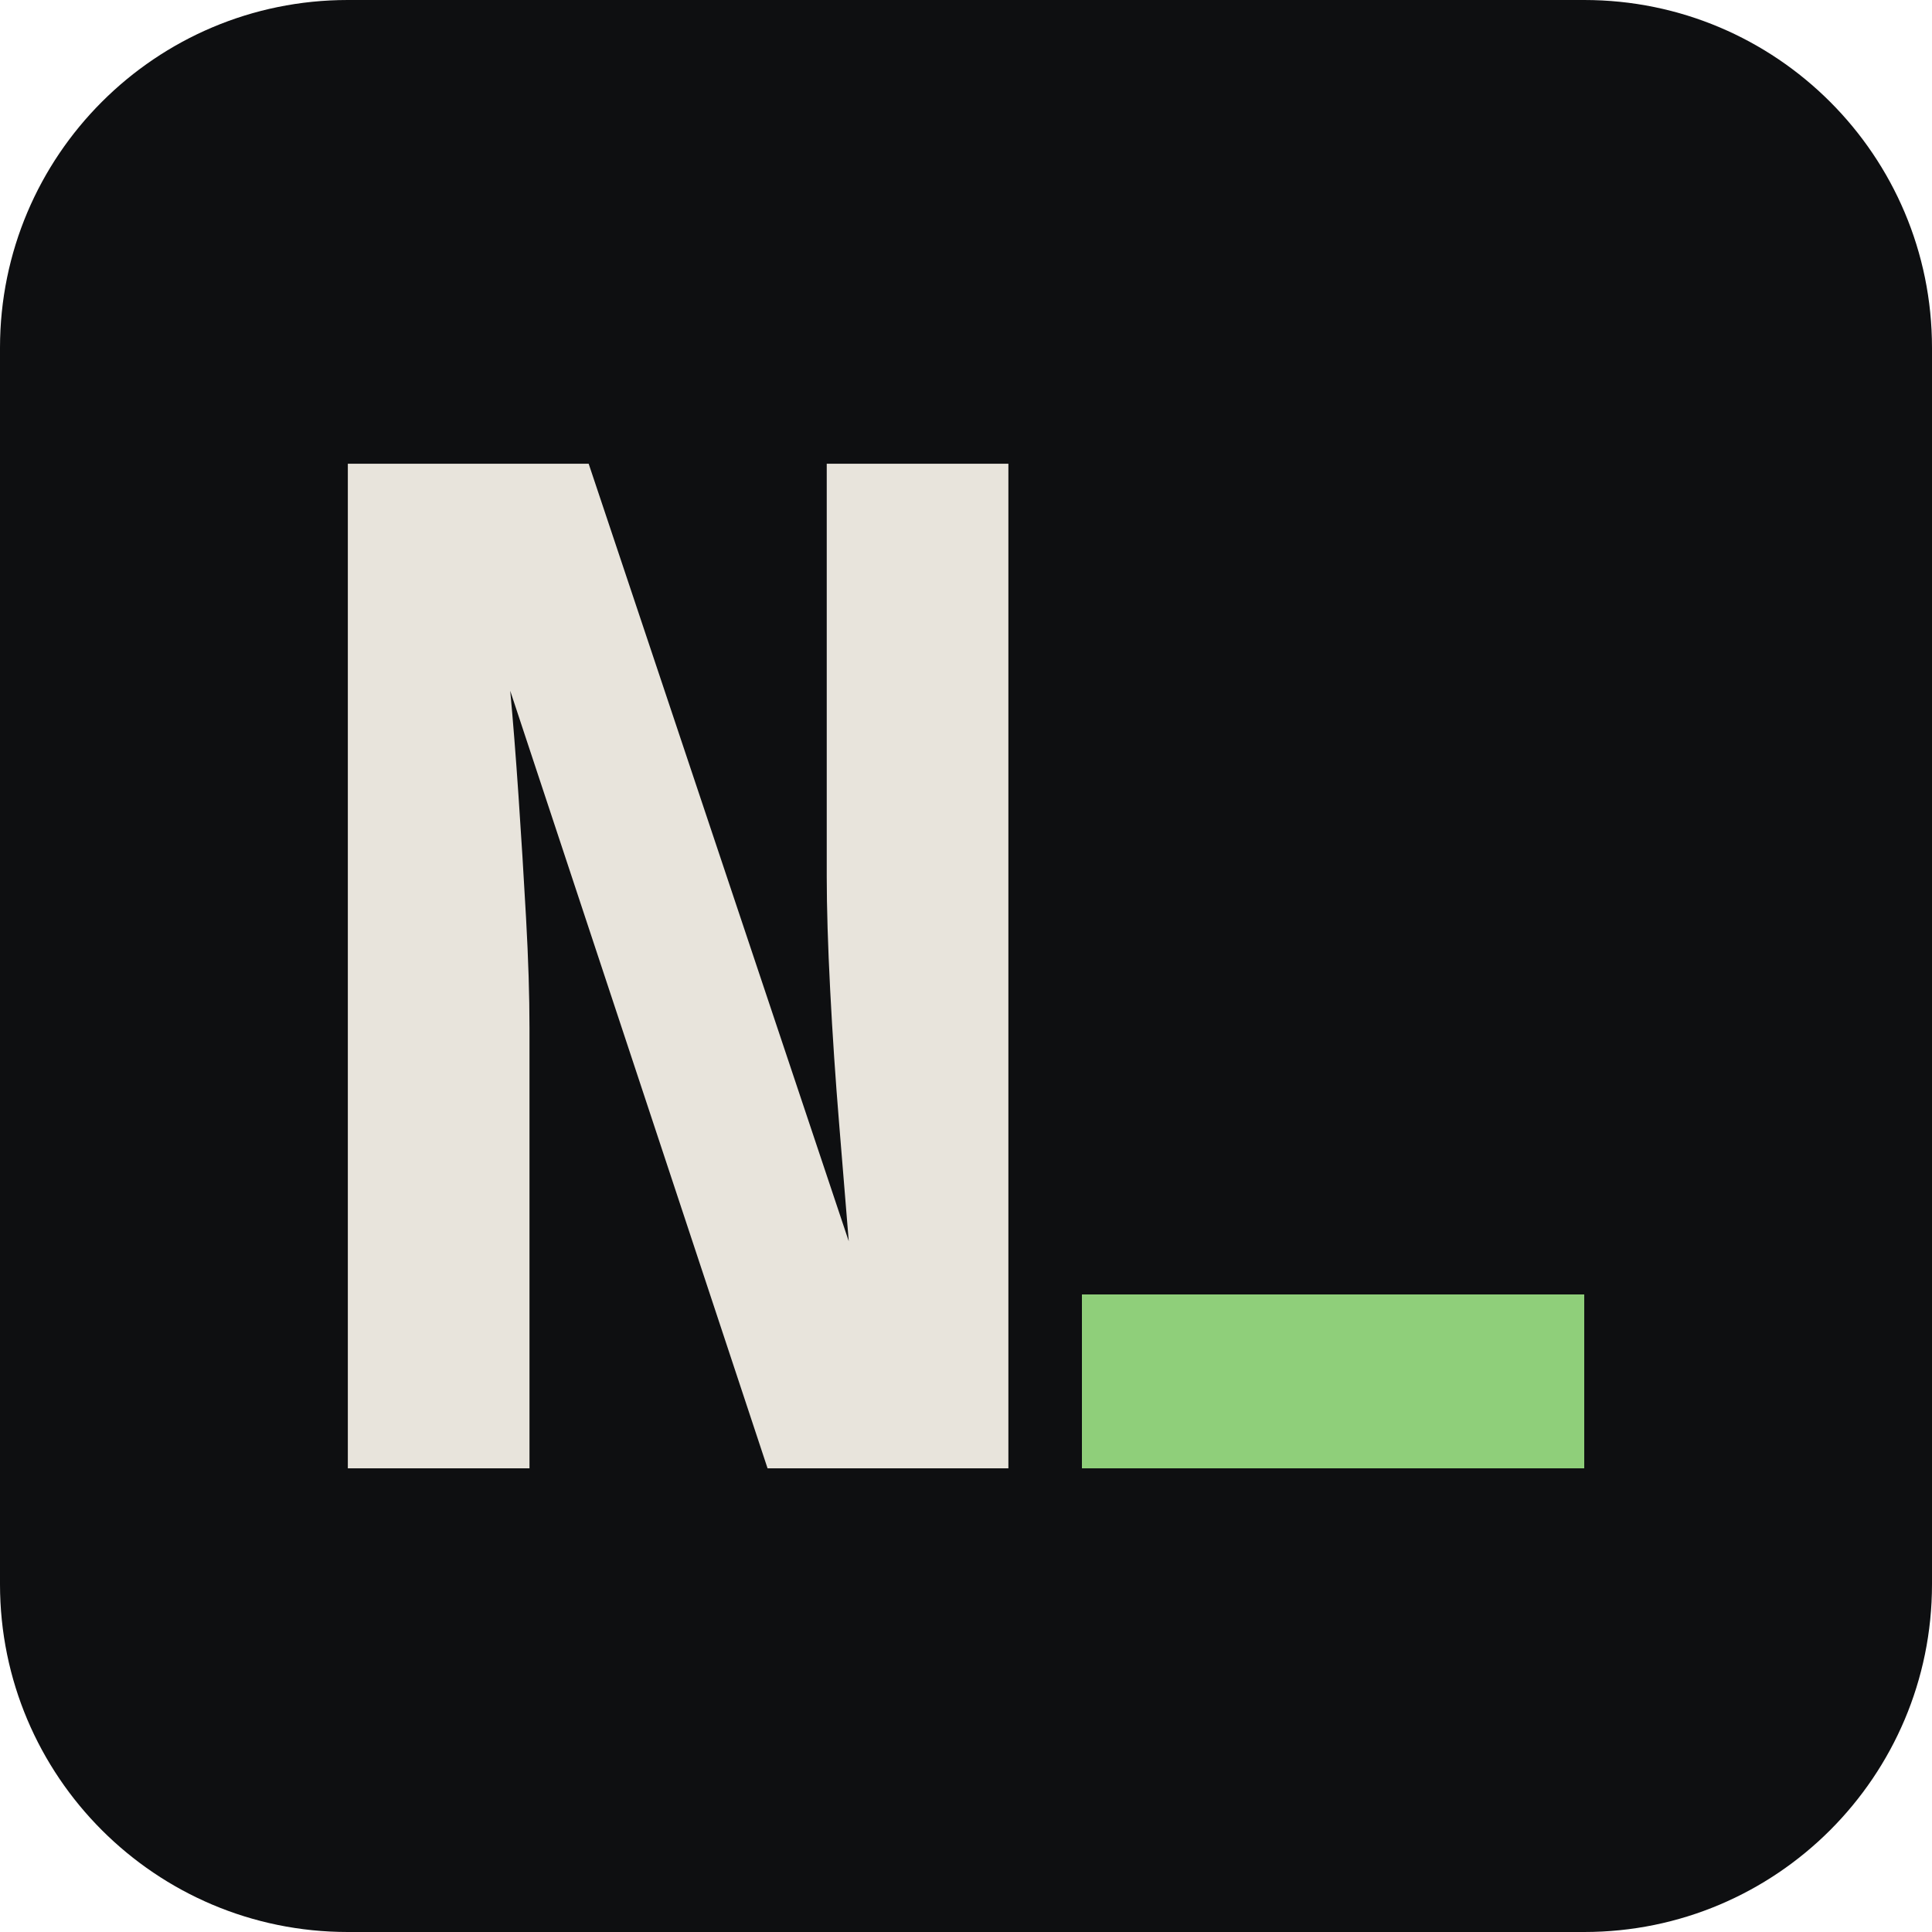
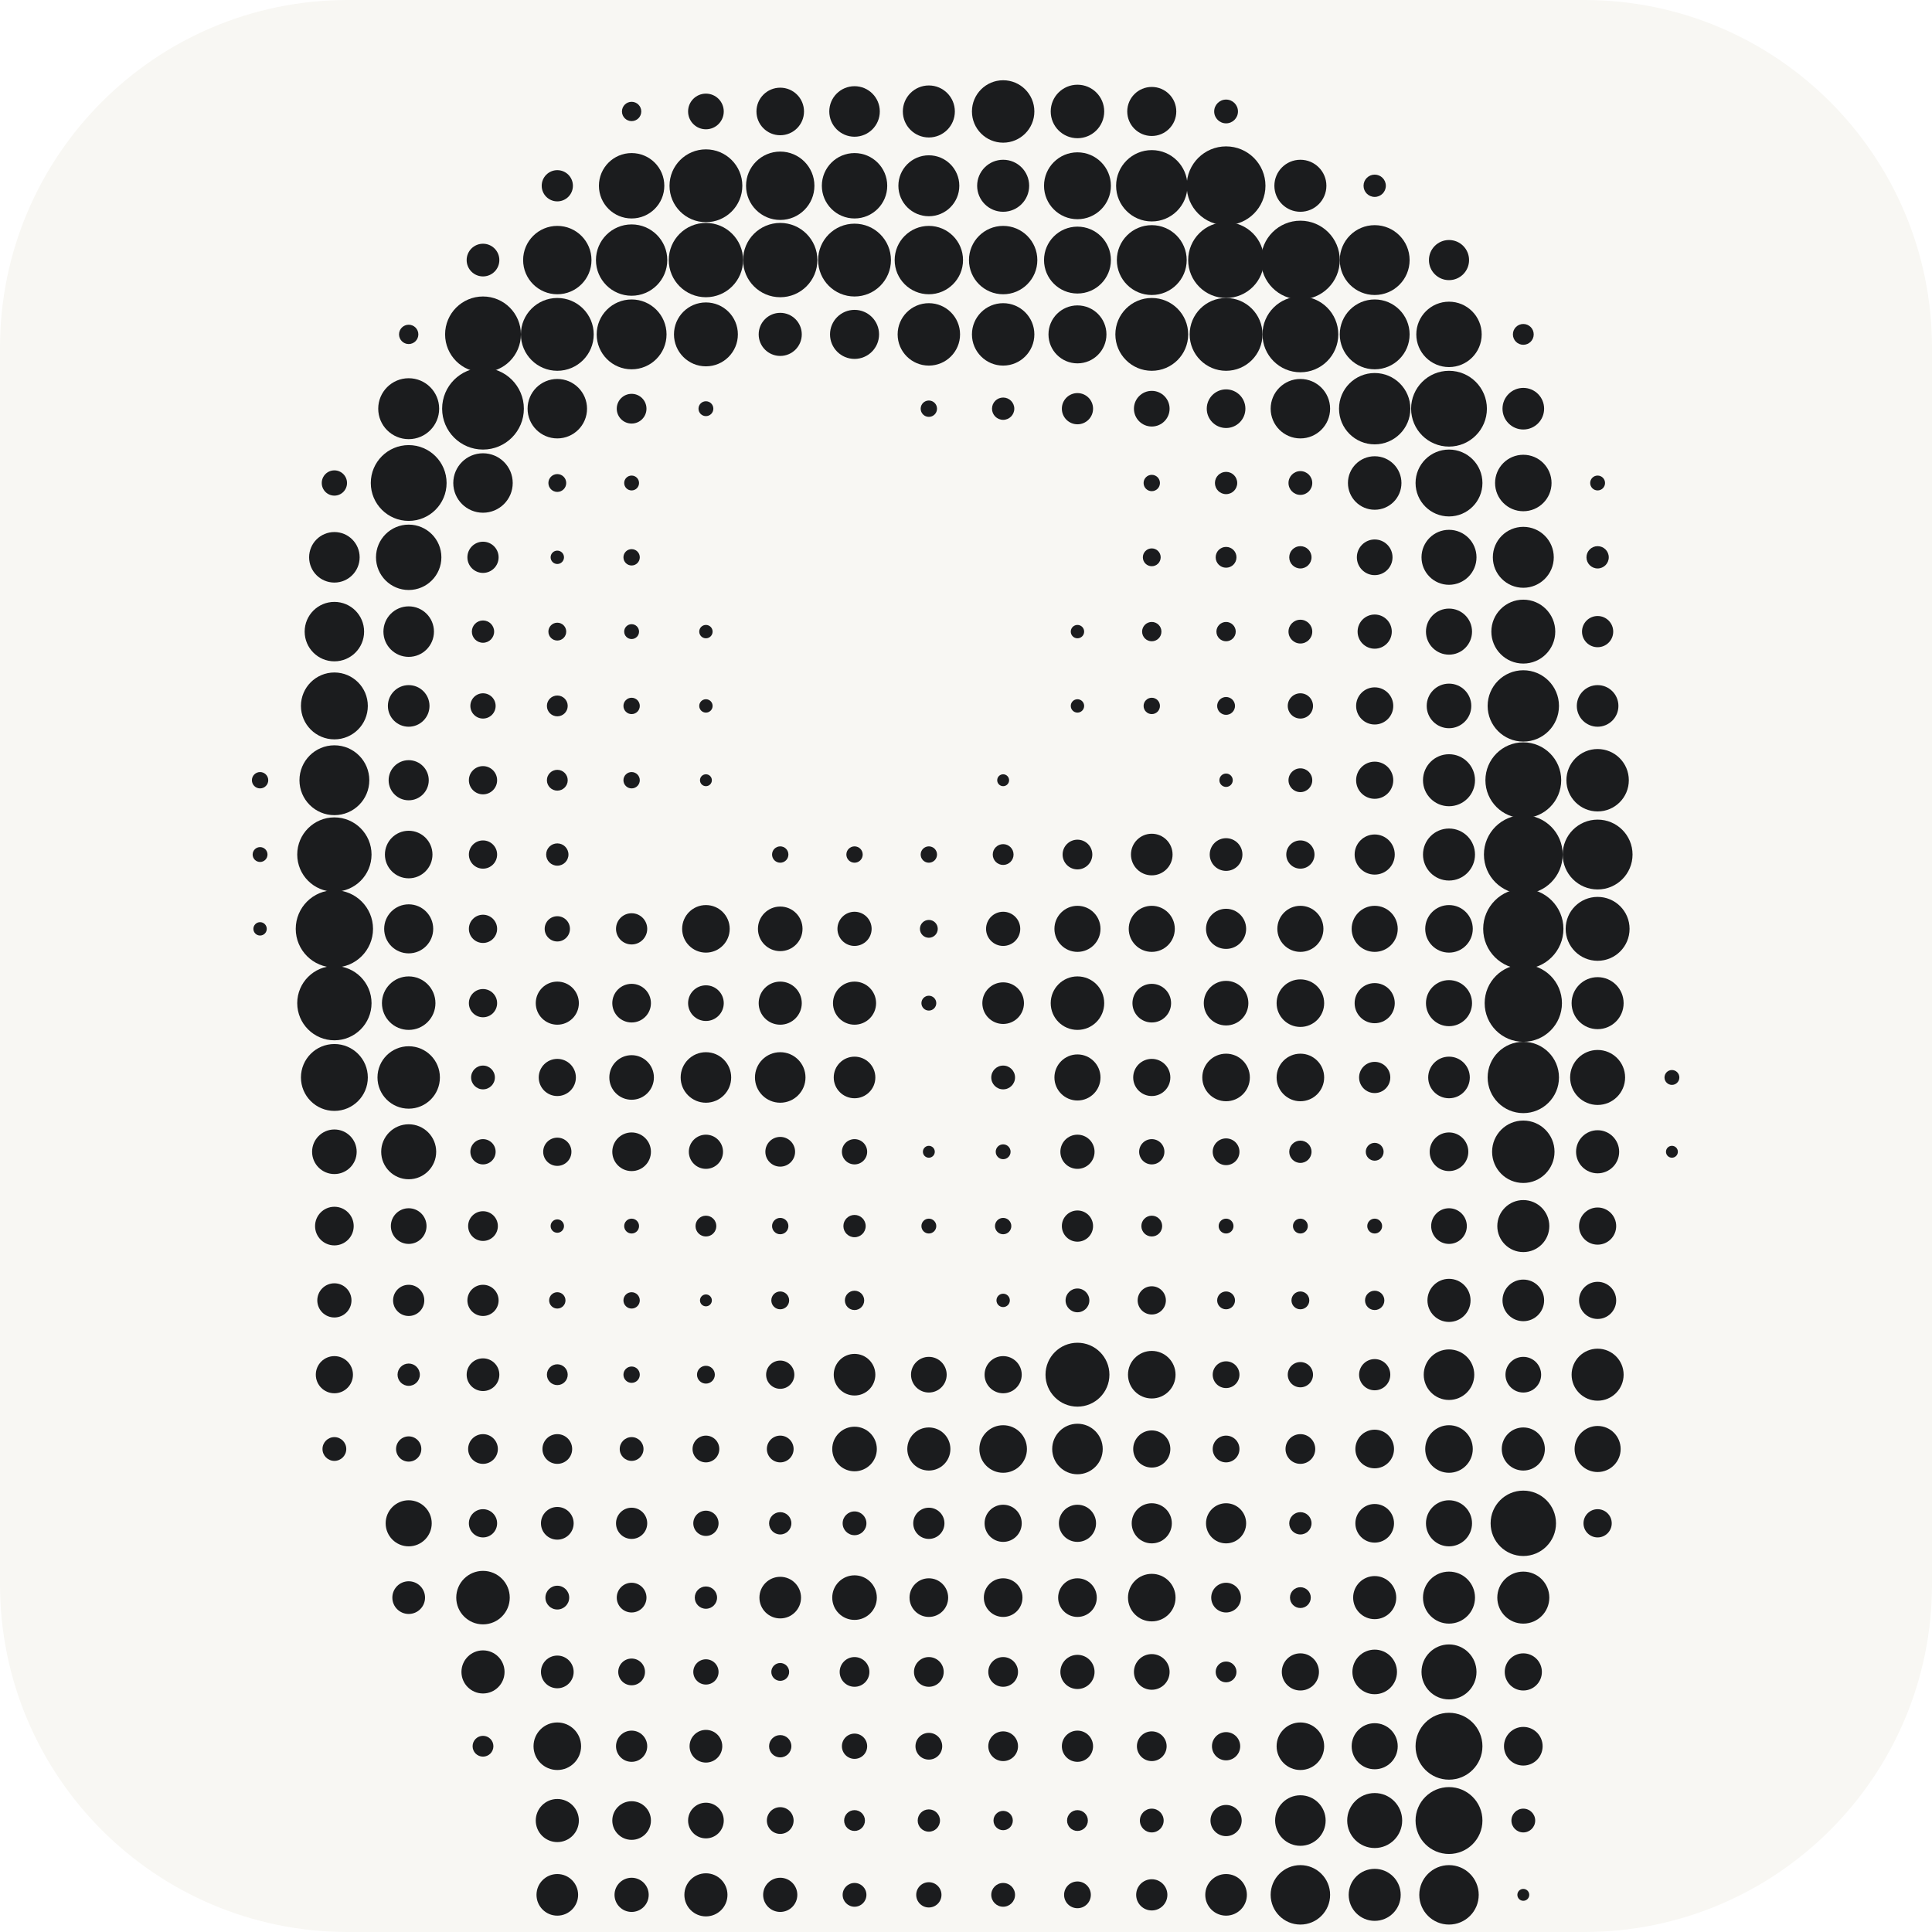
- <svg xmlns="http://www.w3.org/2000/svg" viewBox="0 0 100 100">
-   <rect width="100" height="100" rx="18" fill="#0e0f11" />
-   <path fill="#e8e4dc" transform="translate(13.73 76) scale(0.07123 -0.07123)" d="M60 0V730H235L424 165Q421 202 417.0 250.5Q413 299 410.5 347.5Q408 396 408 430V730H540V0H365L178 565Q181 533 184.0 489.0Q187 445 189.5 400.0Q192 355 192 320V0Z" />
-   <rect x="56" y="67" width="26" height="9" fill="#8fcf7a" />
+ <svg xmlns="http://www.w3.org/2000/svg" viewBox="0 0 26 26">
+   <rect width="26" height="26" rx="4.68" fill="#f8f7f3" />
+   <g fill="#1b1c1e">
+     <circle cx="8.5" cy="1.5" r="0.13" />
+     <circle cx="9.5" cy="1.5" r="0.24" />
+     <circle cx="10.5" cy="1.5" r="0.32" />
+     <circle cx="11.5" cy="1.5" r="0.34" />
+     <circle cx="12.5" cy="1.5" r="0.35" />
+     <circle cx="13.5" cy="1.5" r="0.42" />
+     <circle cx="14.5" cy="1.5" r="0.36" />
+     <circle cx="15.5" cy="1.5" r="0.33" />
+     <circle cx="16.5" cy="1.5" r="0.16" />
+     <circle cx="7.5" cy="2.5" r="0.21" />
+     <circle cx="8.5" cy="2.5" r="0.44" />
+     <circle cx="9.5" cy="2.5" r="0.49" />
+     <circle cx="10.5" cy="2.5" r="0.46" />
+     <circle cx="11.5" cy="2.5" r="0.44" />
+     <circle cx="12.5" cy="2.5" r="0.41" />
+     <circle cx="13.5" cy="2.5" r="0.35" />
+     <circle cx="14.5" cy="2.5" r="0.45" />
+     <circle cx="15.5" cy="2.5" r="0.48" />
+     <circle cx="16.5" cy="2.5" r="0.53" />
+     <circle cx="17.5" cy="2.5" r="0.35" />
+     <circle cx="18.5" cy="2.5" r="0.15" />
+     <circle cx="6.5" cy="3.5" r="0.22" />
+     <circle cx="7.5" cy="3.5" r="0.46" />
+     <circle cx="8.5" cy="3.5" r="0.48" />
+     <circle cx="9.5" cy="3.5" r="0.50" />
+     <circle cx="10.5" cy="3.5" r="0.50" />
+     <circle cx="11.5" cy="3.5" r="0.49" />
+     <circle cx="12.5" cy="3.5" r="0.46" />
+     <circle cx="13.5" cy="3.5" r="0.46" />
+     <circle cx="14.5" cy="3.5" r="0.45" />
+     <circle cx="15.5" cy="3.5" r="0.47" />
+     <circle cx="16.5" cy="3.5" r="0.51" />
+     <circle cx="17.5" cy="3.5" r="0.53" />
+     <circle cx="18.5" cy="3.5" r="0.47" />
+     <circle cx="19.5" cy="3.5" r="0.27" />
+     <circle cx="5.5" cy="4.5" r="0.13" />
+     <circle cx="6.5" cy="4.5" r="0.51" />
+     <circle cx="7.5" cy="4.5" r="0.49" />
+     <circle cx="8.5" cy="4.5" r="0.47" />
+     <circle cx="9.5" cy="4.5" r="0.43" />
+     <circle cx="10.5" cy="4.5" r="0.29" />
+     <circle cx="11.5" cy="4.5" r="0.33" />
+     <circle cx="12.5" cy="4.5" r="0.42" />
+     <circle cx="13.5" cy="4.5" r="0.42" />
+     <circle cx="14.5" cy="4.5" r="0.39" />
+     <circle cx="15.5" cy="4.5" r="0.49" />
+     <circle cx="16.5" cy="4.5" r="0.49" />
+     <circle cx="17.5" cy="4.5" r="0.51" />
+     <circle cx="18.5" cy="4.5" r="0.47" />
+     <circle cx="19.5" cy="4.5" r="0.44" />
+     <circle cx="20.5" cy="4.5" r="0.14" />
+     <circle cx="5.5" cy="5.5" r="0.41" />
+     <circle cx="6.5" cy="5.5" r="0.55" />
+     <circle cx="7.5" cy="5.5" r="0.40" />
+     <circle cx="8.5" cy="5.5" r="0.20" />
+     <circle cx="9.5" cy="5.5" r="0.10" />
+     <circle cx="12.5" cy="5.5" r="0.11" />
+     <circle cx="13.5" cy="5.5" r="0.15" />
+     <circle cx="14.5" cy="5.5" r="0.21" />
+     <circle cx="15.5" cy="5.5" r="0.24" />
+     <circle cx="16.5" cy="5.5" r="0.26" />
+     <circle cx="17.5" cy="5.5" r="0.40" />
+     <circle cx="18.5" cy="5.5" r="0.48" />
+     <circle cx="19.5" cy="5.5" r="0.51" />
+     <circle cx="20.5" cy="5.5" r="0.28" />
+     <circle cx="4.5" cy="6.5" r="0.17" />
+     <circle cx="5.5" cy="6.5" r="0.51" />
+     <circle cx="6.5" cy="6.5" r="0.40" />
+     <circle cx="7.5" cy="6.5" r="0.12" />
+     <circle cx="8.5" cy="6.5" r="0.10" />
+     <circle cx="15.5" cy="6.5" r="0.11" />
+     <circle cx="16.5" cy="6.5" r="0.15" />
+     <circle cx="17.5" cy="6.5" r="0.16" />
+     <circle cx="18.5" cy="6.5" r="0.36" />
+     <circle cx="19.5" cy="6.5" r="0.45" />
+     <circle cx="20.5" cy="6.5" r="0.38" />
+     <circle cx="21.5" cy="6.5" r="0.10" />
+     <circle cx="4.5" cy="7.5" r="0.34" />
+     <circle cx="5.5" cy="7.5" r="0.44" />
+     <circle cx="6.5" cy="7.5" r="0.21" />
+     <circle cx="7.5" cy="7.5" r="0.09" />
+     <circle cx="8.5" cy="7.5" r="0.11" />
+     <circle cx="15.5" cy="7.5" r="0.12" />
+     <circle cx="16.5" cy="7.5" r="0.14" />
+     <circle cx="17.5" cy="7.5" r="0.15" />
+     <circle cx="18.5" cy="7.5" r="0.24" />
+     <circle cx="19.5" cy="7.5" r="0.37" />
+     <circle cx="20.5" cy="7.5" r="0.41" />
+     <circle cx="21.5" cy="7.5" r="0.15" />
+     <circle cx="4.5" cy="8.5" r="0.40" />
+     <circle cx="5.5" cy="8.5" r="0.34" />
+     <circle cx="6.5" cy="8.5" r="0.15" />
+     <circle cx="7.5" cy="8.5" r="0.12" />
+     <circle cx="8.5" cy="8.5" r="0.10" />
+     <circle cx="9.5" cy="8.5" r="0.09" />
+     <circle cx="14.5" cy="8.5" r="0.09" />
+     <circle cx="15.5" cy="8.5" r="0.13" />
+     <circle cx="16.5" cy="8.5" r="0.13" />
+     <circle cx="17.5" cy="8.5" r="0.16" />
+     <circle cx="18.5" cy="8.5" r="0.23" />
+     <circle cx="19.5" cy="8.5" r="0.31" />
+     <circle cx="20.5" cy="8.5" r="0.43" />
+     <circle cx="21.5" cy="8.5" r="0.21" />
+     <circle cx="4.5" cy="9.5" r="0.45" />
+     <circle cx="5.5" cy="9.5" r="0.28" />
+     <circle cx="6.5" cy="9.5" r="0.17" />
+     <circle cx="7.5" cy="9.5" r="0.14" />
+     <circle cx="8.5" cy="9.5" r="0.11" />
+     <circle cx="9.5" cy="9.5" r="0.09" />
+     <circle cx="14.5" cy="9.5" r="0.09" />
+     <circle cx="15.5" cy="9.5" r="0.11" />
+     <circle cx="16.5" cy="9.5" r="0.12" />
+     <circle cx="17.5" cy="9.5" r="0.17" />
+     <circle cx="18.5" cy="9.5" r="0.25" />
+     <circle cx="19.5" cy="9.5" r="0.30" />
+     <circle cx="20.5" cy="9.5" r="0.48" />
+     <circle cx="21.5" cy="9.5" r="0.28" />
+     <circle cx="3.5" cy="10.5" r="0.11" />
+     <circle cx="4.5" cy="10.5" r="0.47" />
+     <circle cx="5.5" cy="10.5" r="0.27" />
+     <circle cx="6.5" cy="10.5" r="0.19" />
+     <circle cx="7.5" cy="10.5" r="0.14" />
+     <circle cx="8.5" cy="10.5" r="0.11" />
+     <circle cx="9.5" cy="10.5" r="0.08" />
+     <circle cx="13.5" cy="10.5" r="0.08" />
+     <circle cx="16.5" cy="10.5" r="0.09" />
+     <circle cx="17.5" cy="10.5" r="0.16" />
+     <circle cx="18.5" cy="10.5" r="0.25" />
+     <circle cx="19.5" cy="10.5" r="0.35" />
+     <circle cx="20.5" cy="10.5" r="0.51" />
+     <circle cx="21.5" cy="10.5" r="0.42" />
+     <circle cx="3.5" cy="11.5" r="0.10" />
+     <circle cx="4.5" cy="11.5" r="0.50" />
+     <circle cx="5.5" cy="11.5" r="0.32" />
+     <circle cx="6.5" cy="11.5" r="0.19" />
+     <circle cx="7.5" cy="11.5" r="0.15" />
+     <circle cx="10.5" cy="11.5" r="0.11" />
+     <circle cx="11.5" cy="11.5" r="0.11" />
+     <circle cx="12.5" cy="11.5" r="0.11" />
+     <circle cx="13.5" cy="11.5" r="0.14" />
+     <circle cx="14.5" cy="11.5" r="0.20" />
+     <circle cx="15.5" cy="11.5" r="0.28" />
+     <circle cx="16.5" cy="11.5" r="0.22" />
+     <circle cx="17.5" cy="11.5" r="0.19" />
+     <circle cx="18.5" cy="11.5" r="0.27" />
+     <circle cx="19.5" cy="11.5" r="0.35" />
+     <circle cx="20.5" cy="11.5" r="0.53" />
+     <circle cx="21.5" cy="11.5" r="0.47" />
+     <circle cx="3.5" cy="12.5" r="0.09" />
+     <circle cx="4.5" cy="12.5" r="0.52" />
+     <circle cx="5.5" cy="12.5" r="0.33" />
+     <circle cx="6.5" cy="12.5" r="0.19" />
+     <circle cx="7.5" cy="12.5" r="0.17" />
+     <circle cx="8.5" cy="12.5" r="0.21" />
+     <circle cx="9.5" cy="12.5" r="0.32" />
+     <circle cx="10.5" cy="12.5" r="0.30" />
+     <circle cx="11.5" cy="12.5" r="0.23" />
+     <circle cx="12.5" cy="12.5" r="0.12" />
+     <circle cx="13.5" cy="12.5" r="0.23" />
+     <circle cx="14.5" cy="12.5" r="0.31" />
+     <circle cx="15.5" cy="12.5" r="0.31" />
+     <circle cx="16.5" cy="12.5" r="0.27" />
+     <circle cx="17.5" cy="12.5" r="0.31" />
+     <circle cx="18.5" cy="12.5" r="0.31" />
+     <circle cx="19.5" cy="12.5" r="0.32" />
+     <circle cx="20.5" cy="12.5" r="0.54" />
+     <circle cx="21.5" cy="12.5" r="0.43" />
+     <circle cx="4.5" cy="13.5" r="0.50" />
+     <circle cx="5.5" cy="13.5" r="0.36" />
+     <circle cx="6.5" cy="13.5" r="0.19" />
+     <circle cx="7.5" cy="13.5" r="0.29" />
+     <circle cx="8.5" cy="13.5" r="0.26" />
+     <circle cx="9.5" cy="13.5" r="0.24" />
+     <circle cx="10.5" cy="13.5" r="0.29" />
+     <circle cx="11.5" cy="13.5" r="0.29" />
+     <circle cx="12.5" cy="13.5" r="0.10" />
+     <circle cx="13.5" cy="13.5" r="0.28" />
+     <circle cx="14.5" cy="13.5" r="0.36" />
+     <circle cx="15.5" cy="13.5" r="0.26" />
+     <circle cx="16.5" cy="13.5" r="0.30" />
+     <circle cx="17.5" cy="13.5" r="0.32" />
+     <circle cx="18.5" cy="13.5" r="0.27" />
+     <circle cx="19.5" cy="13.5" r="0.31" />
+     <circle cx="20.5" cy="13.5" r="0.52" />
+     <circle cx="21.5" cy="13.5" r="0.35" />
+     <circle cx="4.5" cy="14.5" r="0.45" />
+     <circle cx="5.5" cy="14.5" r="0.42" />
+     <circle cx="6.5" cy="14.5" r="0.16" />
+     <circle cx="7.5" cy="14.5" r="0.25" />
+     <circle cx="8.5" cy="14.5" r="0.30" />
+     <circle cx="9.5" cy="14.5" r="0.34" />
+     <circle cx="10.5" cy="14.5" r="0.34" />
+     <circle cx="11.5" cy="14.5" r="0.28" />
+     <circle cx="13.5" cy="14.5" r="0.16" />
+     <circle cx="14.5" cy="14.5" r="0.31" />
+     <circle cx="15.5" cy="14.5" r="0.25" />
+     <circle cx="16.5" cy="14.5" r="0.32" />
+     <circle cx="17.5" cy="14.5" r="0.32" />
+     <circle cx="18.5" cy="14.5" r="0.21" />
+     <circle cx="19.5" cy="14.5" r="0.28" />
+     <circle cx="20.5" cy="14.5" r="0.48" />
+     <circle cx="21.5" cy="14.5" r="0.37" />
+     <circle cx="22.5" cy="14.5" r="0.10" />
+     <circle cx="4.5" cy="15.5" r="0.30" />
+     <circle cx="5.5" cy="15.5" r="0.37" />
+     <circle cx="6.5" cy="15.5" r="0.17" />
+     <circle cx="7.5" cy="15.5" r="0.19" />
+     <circle cx="8.5" cy="15.5" r="0.26" />
+     <circle cx="9.5" cy="15.5" r="0.23" />
+     <circle cx="10.5" cy="15.5" r="0.20" />
+     <circle cx="11.5" cy="15.5" r="0.17" />
+     <circle cx="12.5" cy="15.5" r="0.08" />
+     <circle cx="13.5" cy="15.5" r="0.10" />
+     <circle cx="14.5" cy="15.5" r="0.23" />
+     <circle cx="15.5" cy="15.5" r="0.17" />
+     <circle cx="16.5" cy="15.5" r="0.18" />
+     <circle cx="17.5" cy="15.5" r="0.15" />
+     <circle cx="18.5" cy="15.5" r="0.12" />
+     <circle cx="19.5" cy="15.5" r="0.26" />
+     <circle cx="20.5" cy="15.5" r="0.42" />
+     <circle cx="21.5" cy="15.5" r="0.29" />
+     <circle cx="22.5" cy="15.5" r="0.08" />
+     <circle cx="4.5" cy="16.5" r="0.26" />
+     <circle cx="5.5" cy="16.5" r="0.24" />
+     <circle cx="6.5" cy="16.5" r="0.20" />
+     <circle cx="7.5" cy="16.5" r="0.09" />
+     <circle cx="8.5" cy="16.5" r="0.10" />
+     <circle cx="9.5" cy="16.5" r="0.14" />
+     <circle cx="10.5" cy="16.5" r="0.11" />
+     <circle cx="11.5" cy="16.5" r="0.15" />
+     <circle cx="12.5" cy="16.5" r="0.10" />
+     <circle cx="13.5" cy="16.5" r="0.11" />
+     <circle cx="14.5" cy="16.5" r="0.21" />
+     <circle cx="15.5" cy="16.5" r="0.14" />
+     <circle cx="16.5" cy="16.5" r="0.10" />
+     <circle cx="17.5" cy="16.5" r="0.10" />
+     <circle cx="18.5" cy="16.5" r="0.10" />
+     <circle cx="19.5" cy="16.5" r="0.24" />
+     <circle cx="20.5" cy="16.5" r="0.35" />
+     <circle cx="21.5" cy="16.5" r="0.25" />
+     <circle cx="4.5" cy="17.5" r="0.23" />
+     <circle cx="5.5" cy="17.5" r="0.21" />
+     <circle cx="6.5" cy="17.5" r="0.21" />
+     <circle cx="7.5" cy="17.5" r="0.11" />
+     <circle cx="8.5" cy="17.5" r="0.11" />
+     <circle cx="9.5" cy="17.5" r="0.08" />
+     <circle cx="10.5" cy="17.5" r="0.12" />
+     <circle cx="11.5" cy="17.5" r="0.13" />
+     <circle cx="13.5" cy="17.5" r="0.09" />
+     <circle cx="14.5" cy="17.5" r="0.16" />
+     <circle cx="15.5" cy="17.5" r="0.19" />
+     <circle cx="16.5" cy="17.5" r="0.12" />
+     <circle cx="17.5" cy="17.5" r="0.12" />
+     <circle cx="18.5" cy="17.5" r="0.13" />
+     <circle cx="19.5" cy="17.5" r="0.29" />
+     <circle cx="20.5" cy="17.5" r="0.28" />
+     <circle cx="21.5" cy="17.5" r="0.25" />
+     <circle cx="4.5" cy="18.5" r="0.25" />
+     <circle cx="5.5" cy="18.5" r="0.15" />
+     <circle cx="6.5" cy="18.5" r="0.22" />
+     <circle cx="7.5" cy="18.5" r="0.14" />
+     <circle cx="8.5" cy="18.5" r="0.11" />
+     <circle cx="9.5" cy="18.5" r="0.12" />
+     <circle cx="10.5" cy="18.5" r="0.19" />
+     <circle cx="11.5" cy="18.5" r="0.28" />
+     <circle cx="12.5" cy="18.5" r="0.24" />
+     <circle cx="13.5" cy="18.5" r="0.25" />
+     <circle cx="14.5" cy="18.5" r="0.43" />
+     <circle cx="15.5" cy="18.5" r="0.32" />
+     <circle cx="16.5" cy="18.5" r="0.18" />
+     <circle cx="17.5" cy="18.5" r="0.17" />
+     <circle cx="18.5" cy="18.5" r="0.21" />
+     <circle cx="19.5" cy="18.5" r="0.34" />
+     <circle cx="20.5" cy="18.5" r="0.24" />
+     <circle cx="21.5" cy="18.5" r="0.35" />
+     <circle cx="4.5" cy="19.5" r="0.16" />
+     <circle cx="5.5" cy="19.5" r="0.17" />
+     <circle cx="6.5" cy="19.5" r="0.20" />
+     <circle cx="7.5" cy="19.5" r="0.20" />
+     <circle cx="8.5" cy="19.5" r="0.16" />
+     <circle cx="9.5" cy="19.5" r="0.18" />
+     <circle cx="10.5" cy="19.5" r="0.18" />
+     <circle cx="11.5" cy="19.5" r="0.30" />
+     <circle cx="12.5" cy="19.5" r="0.29" />
+     <circle cx="13.5" cy="19.5" r="0.32" />
+     <circle cx="14.5" cy="19.5" r="0.34" />
+     <circle cx="15.5" cy="19.5" r="0.25" />
+     <circle cx="16.5" cy="19.5" r="0.18" />
+     <circle cx="17.5" cy="19.5" r="0.20" />
+     <circle cx="18.5" cy="19.5" r="0.26" />
+     <circle cx="19.5" cy="19.5" r="0.32" />
+     <circle cx="20.5" cy="19.5" r="0.29" />
+     <circle cx="21.5" cy="19.5" r="0.31" />
+     <circle cx="5.5" cy="20.5" r="0.31" />
+     <circle cx="6.5" cy="20.5" r="0.19" />
+     <circle cx="7.5" cy="20.5" r="0.22" />
+     <circle cx="8.5" cy="20.5" r="0.21" />
+     <circle cx="9.5" cy="20.5" r="0.17" />
+     <circle cx="10.5" cy="20.5" r="0.15" />
+     <circle cx="11.5" cy="20.5" r="0.16" />
+     <circle cx="12.5" cy="20.5" r="0.21" />
+     <circle cx="13.5" cy="20.5" r="0.25" />
+     <circle cx="14.5" cy="20.5" r="0.25" />
+     <circle cx="15.5" cy="20.5" r="0.27" />
+     <circle cx="16.5" cy="20.5" r="0.27" />
+     <circle cx="17.5" cy="20.5" r="0.15" />
+     <circle cx="18.5" cy="20.5" r="0.26" />
+     <circle cx="19.5" cy="20.5" r="0.31" />
+     <circle cx="20.5" cy="20.5" r="0.44" />
+     <circle cx="21.5" cy="20.5" r="0.19" />
+     <circle cx="5.5" cy="21.5" r="0.22" />
+     <circle cx="6.5" cy="21.5" r="0.36" />
+     <circle cx="7.5" cy="21.5" r="0.16" />
+     <circle cx="8.5" cy="21.5" r="0.20" />
+     <circle cx="9.5" cy="21.5" r="0.15" />
+     <circle cx="10.5" cy="21.5" r="0.28" />
+     <circle cx="11.5" cy="21.5" r="0.30" />
+     <circle cx="12.5" cy="21.5" r="0.26" />
+     <circle cx="13.5" cy="21.5" r="0.26" />
+     <circle cx="14.5" cy="21.5" r="0.26" />
+     <circle cx="15.5" cy="21.5" r="0.32" />
+     <circle cx="16.5" cy="21.5" r="0.20" />
+     <circle cx="17.5" cy="21.5" r="0.14" />
+     <circle cx="18.5" cy="21.5" r="0.29" />
+     <circle cx="19.5" cy="21.5" r="0.35" />
+     <circle cx="20.5" cy="21.5" r="0.35" />
+     <circle cx="6.5" cy="22.5" r="0.29" />
+     <circle cx="7.5" cy="22.5" r="0.22" />
+     <circle cx="8.5" cy="22.5" r="0.18" />
+     <circle cx="9.5" cy="22.5" r="0.17" />
+     <circle cx="10.5" cy="22.5" r="0.12" />
+     <circle cx="11.5" cy="22.5" r="0.20" />
+     <circle cx="12.5" cy="22.5" r="0.20" />
+     <circle cx="13.5" cy="22.5" r="0.20" />
+     <circle cx="14.5" cy="22.5" r="0.23" />
+     <circle cx="15.5" cy="22.5" r="0.24" />
+     <circle cx="16.5" cy="22.5" r="0.14" />
+     <circle cx="17.5" cy="22.5" r="0.25" />
+     <circle cx="18.5" cy="22.5" r="0.30" />
+     <circle cx="19.5" cy="22.5" r="0.37" />
+     <circle cx="20.5" cy="22.5" r="0.25" />
+     <circle cx="6.5" cy="23.5" r="0.14" />
+     <circle cx="7.5" cy="23.5" r="0.32" />
+     <circle cx="8.5" cy="23.5" r="0.21" />
+     <circle cx="9.5" cy="23.5" r="0.22" />
+     <circle cx="10.5" cy="23.5" r="0.15" />
+     <circle cx="11.5" cy="23.5" r="0.17" />
+     <circle cx="12.5" cy="23.5" r="0.18" />
+     <circle cx="13.5" cy="23.5" r="0.20" />
+     <circle cx="14.5" cy="23.5" r="0.21" />
+     <circle cx="15.5" cy="23.5" r="0.20" />
+     <circle cx="16.5" cy="23.5" r="0.19" />
+     <circle cx="17.5" cy="23.5" r="0.32" />
+     <circle cx="18.5" cy="23.5" r="0.31" />
+     <circle cx="19.5" cy="23.5" r="0.45" />
+     <circle cx="20.5" cy="23.5" r="0.26" />
+     <circle cx="7.5" cy="24.5" r="0.29" />
+     <circle cx="8.5" cy="24.5" r="0.26" />
+     <circle cx="9.5" cy="24.5" r="0.24" />
+     <circle cx="10.5" cy="24.5" r="0.18" />
+     <circle cx="11.5" cy="24.5" r="0.14" />
+     <circle cx="12.5" cy="24.5" r="0.15" />
+     <circle cx="13.5" cy="24.5" r="0.13" />
+     <circle cx="14.5" cy="24.5" r="0.14" />
+     <circle cx="15.5" cy="24.5" r="0.16" />
+     <circle cx="16.5" cy="24.5" r="0.21" />
+     <circle cx="17.5" cy="24.5" r="0.34" />
+     <circle cx="18.5" cy="24.5" r="0.37" />
+     <circle cx="19.5" cy="24.5" r="0.45" />
+     <circle cx="20.5" cy="24.5" r="0.16" />
+     <circle cx="7.5" cy="25.5" r="0.28" />
+     <circle cx="8.5" cy="25.5" r="0.23" />
+     <circle cx="9.5" cy="25.5" r="0.29" />
+     <circle cx="10.5" cy="25.5" r="0.23" />
+     <circle cx="11.5" cy="25.5" r="0.16" />
+     <circle cx="12.5" cy="25.5" r="0.17" />
+     <circle cx="13.5" cy="25.5" r="0.16" />
+     <circle cx="14.5" cy="25.5" r="0.18" />
+     <circle cx="15.5" cy="25.5" r="0.21" />
+     <circle cx="16.5" cy="25.5" r="0.28" />
+     <circle cx="17.5" cy="25.5" r="0.40" />
+     <circle cx="18.5" cy="25.5" r="0.35" />
+     <circle cx="19.5" cy="25.5" r="0.40" />
+     <circle cx="20.5" cy="25.5" r="0.08" />
+   </g>
</svg>
